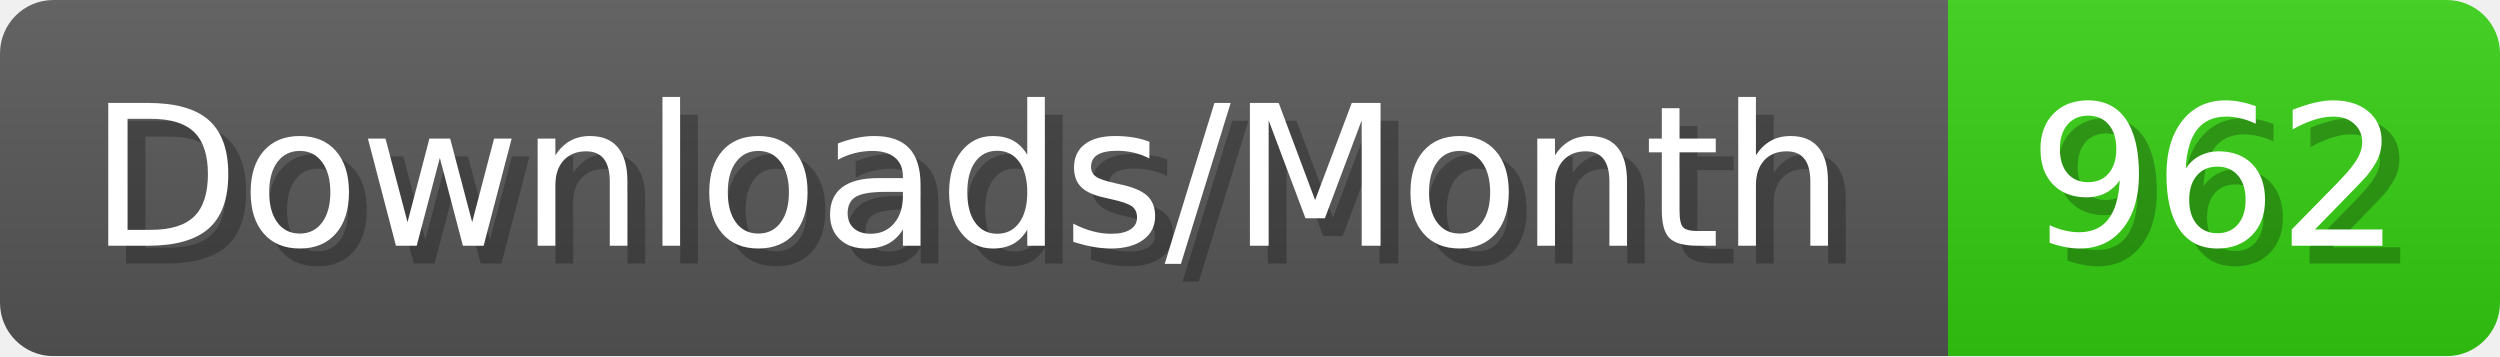
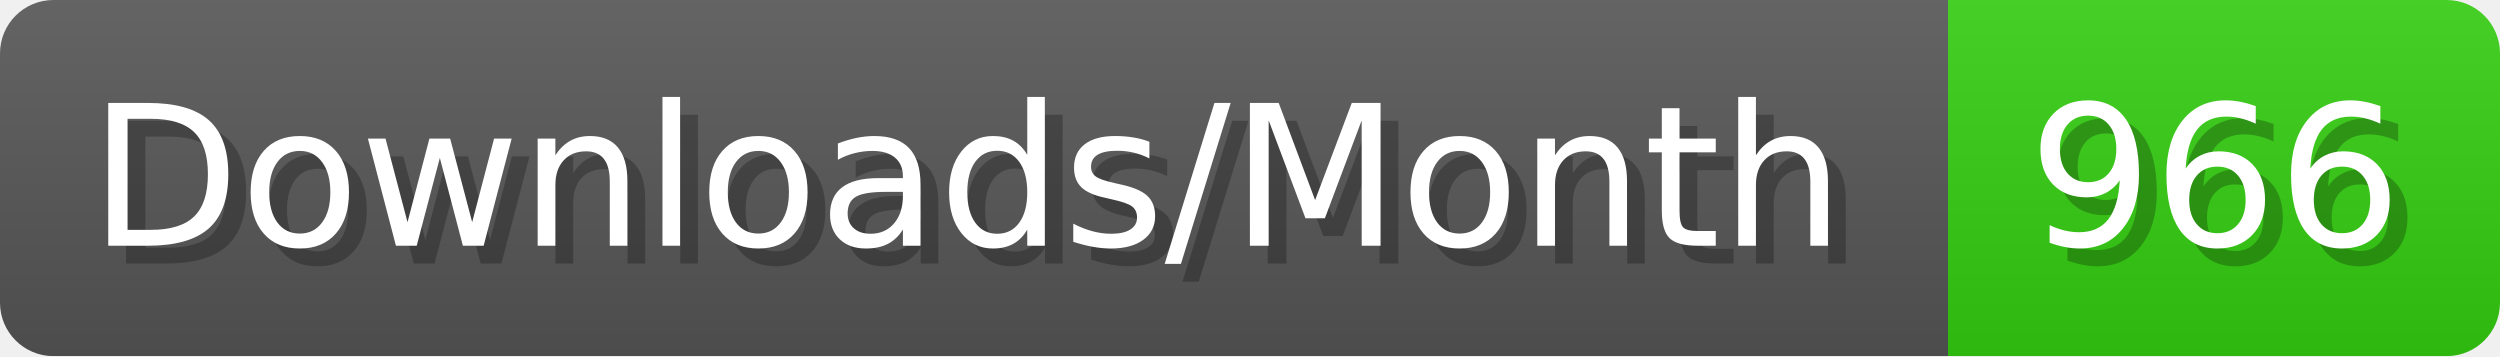
- <svg xmlns="http://www.w3.org/2000/svg" width="140.4" height="20" viewBox="0 0 1404 200" role="img" aria-label="Downloads/Month: 962">
+ <svg xmlns="http://www.w3.org/2000/svg" width="140.4" height="20" viewBox="0 0 1404 200" role="img" aria-label="Downloads/Month: 966">
  <linearGradient id="YlXUI" x2="0" y2="100%">
    <stop offset="0" stop-opacity=".1" stop-color="#EEE" />
    <stop offset="1" stop-opacity=".1" />
  </linearGradient>
  <mask id="JHhop">
    <rect width="1404" height="200" rx="30" fill="#FFF" />
  </mask>
  <g mask="url(#JHhop)">
    <rect width="1094" height="200" fill="#555" />
    <rect width="310" height="200" fill="#3C1" x="1094" />
    <rect width="1404" height="200" fill="url(#YlXUI)" />
  </g>
  <g aria-hidden="true" fill="#fff" text-anchor="start" font-family="Verdana,DejaVu Sans,sans-serif" font-size="110">
    <text x="60" y="148" textLength="994" fill="#000" opacity="0.25">Downloads/Month</text>
    <text x="50" y="138" textLength="994">Downloads/Month</text>
-     <text x="1149" y="148" textLength="210" fill="#000" opacity="0.25">962</text>
-     <text x="1139" y="138" textLength="210">962</text>
+     <text x="1149" y="148" textLength="210" fill="#000" opacity="0.25">966</text>
+     <text x="1139" y="138" textLength="210">966</text>
  </g>
</svg>
